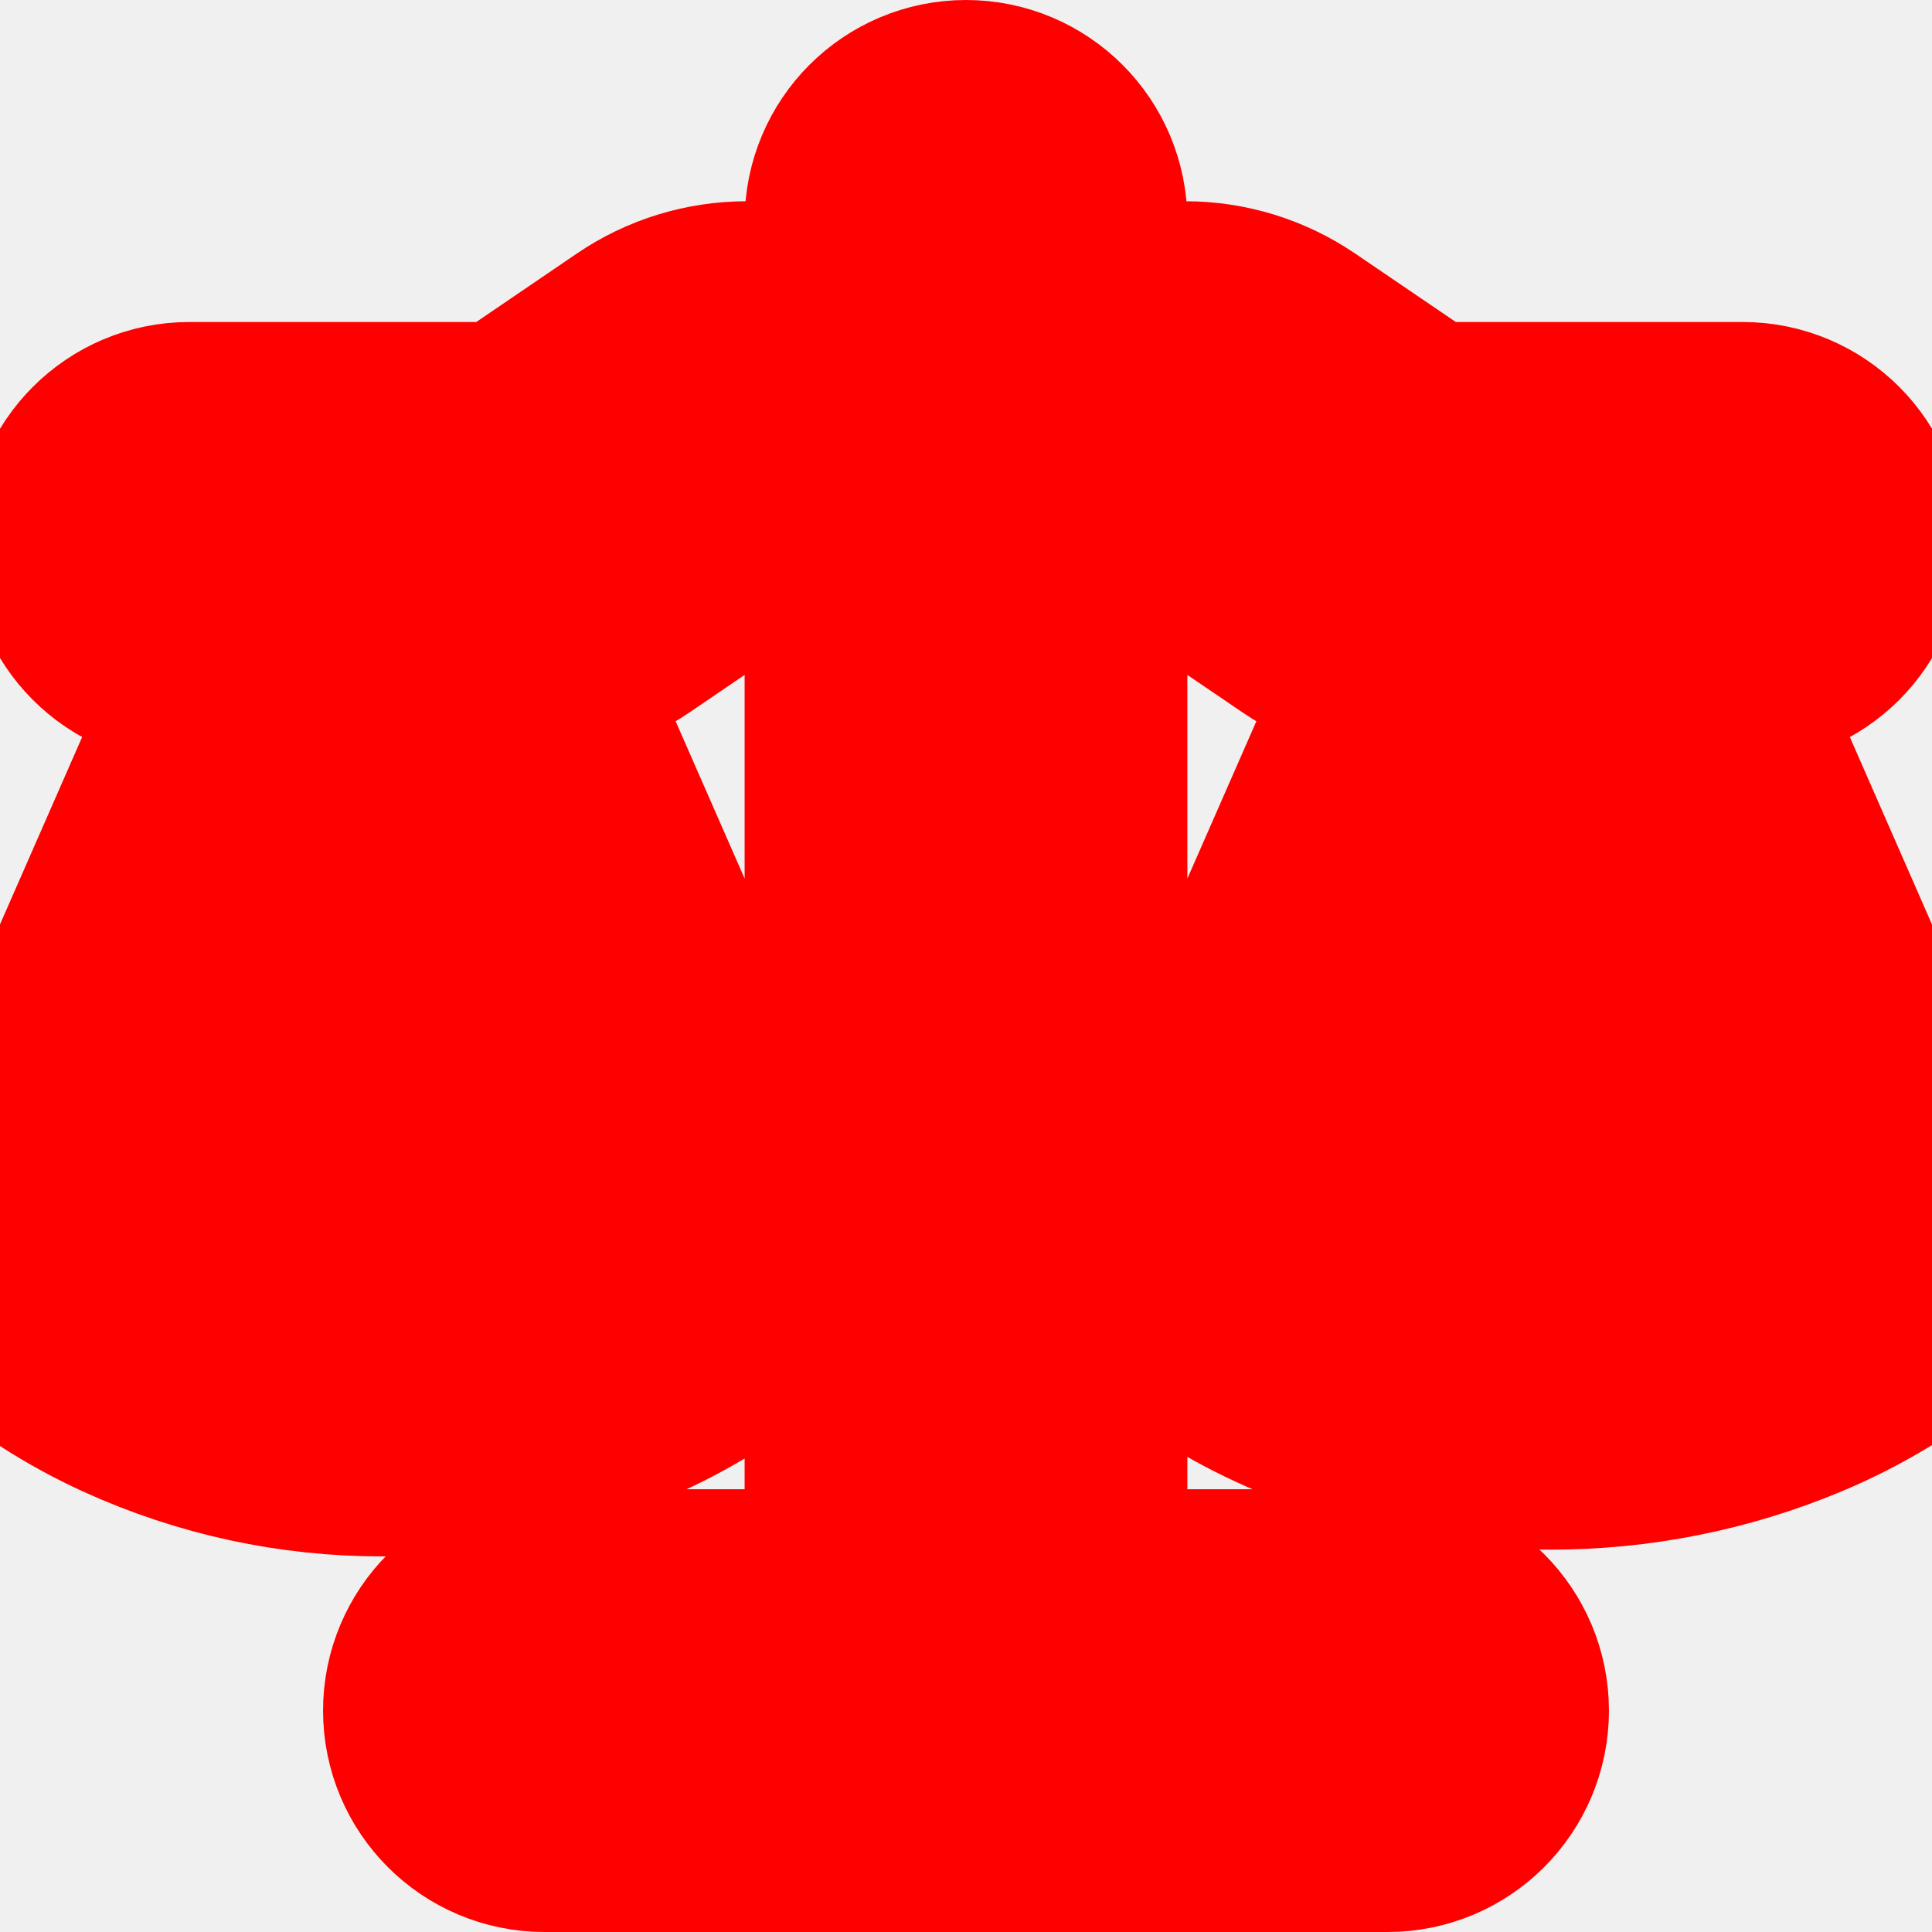
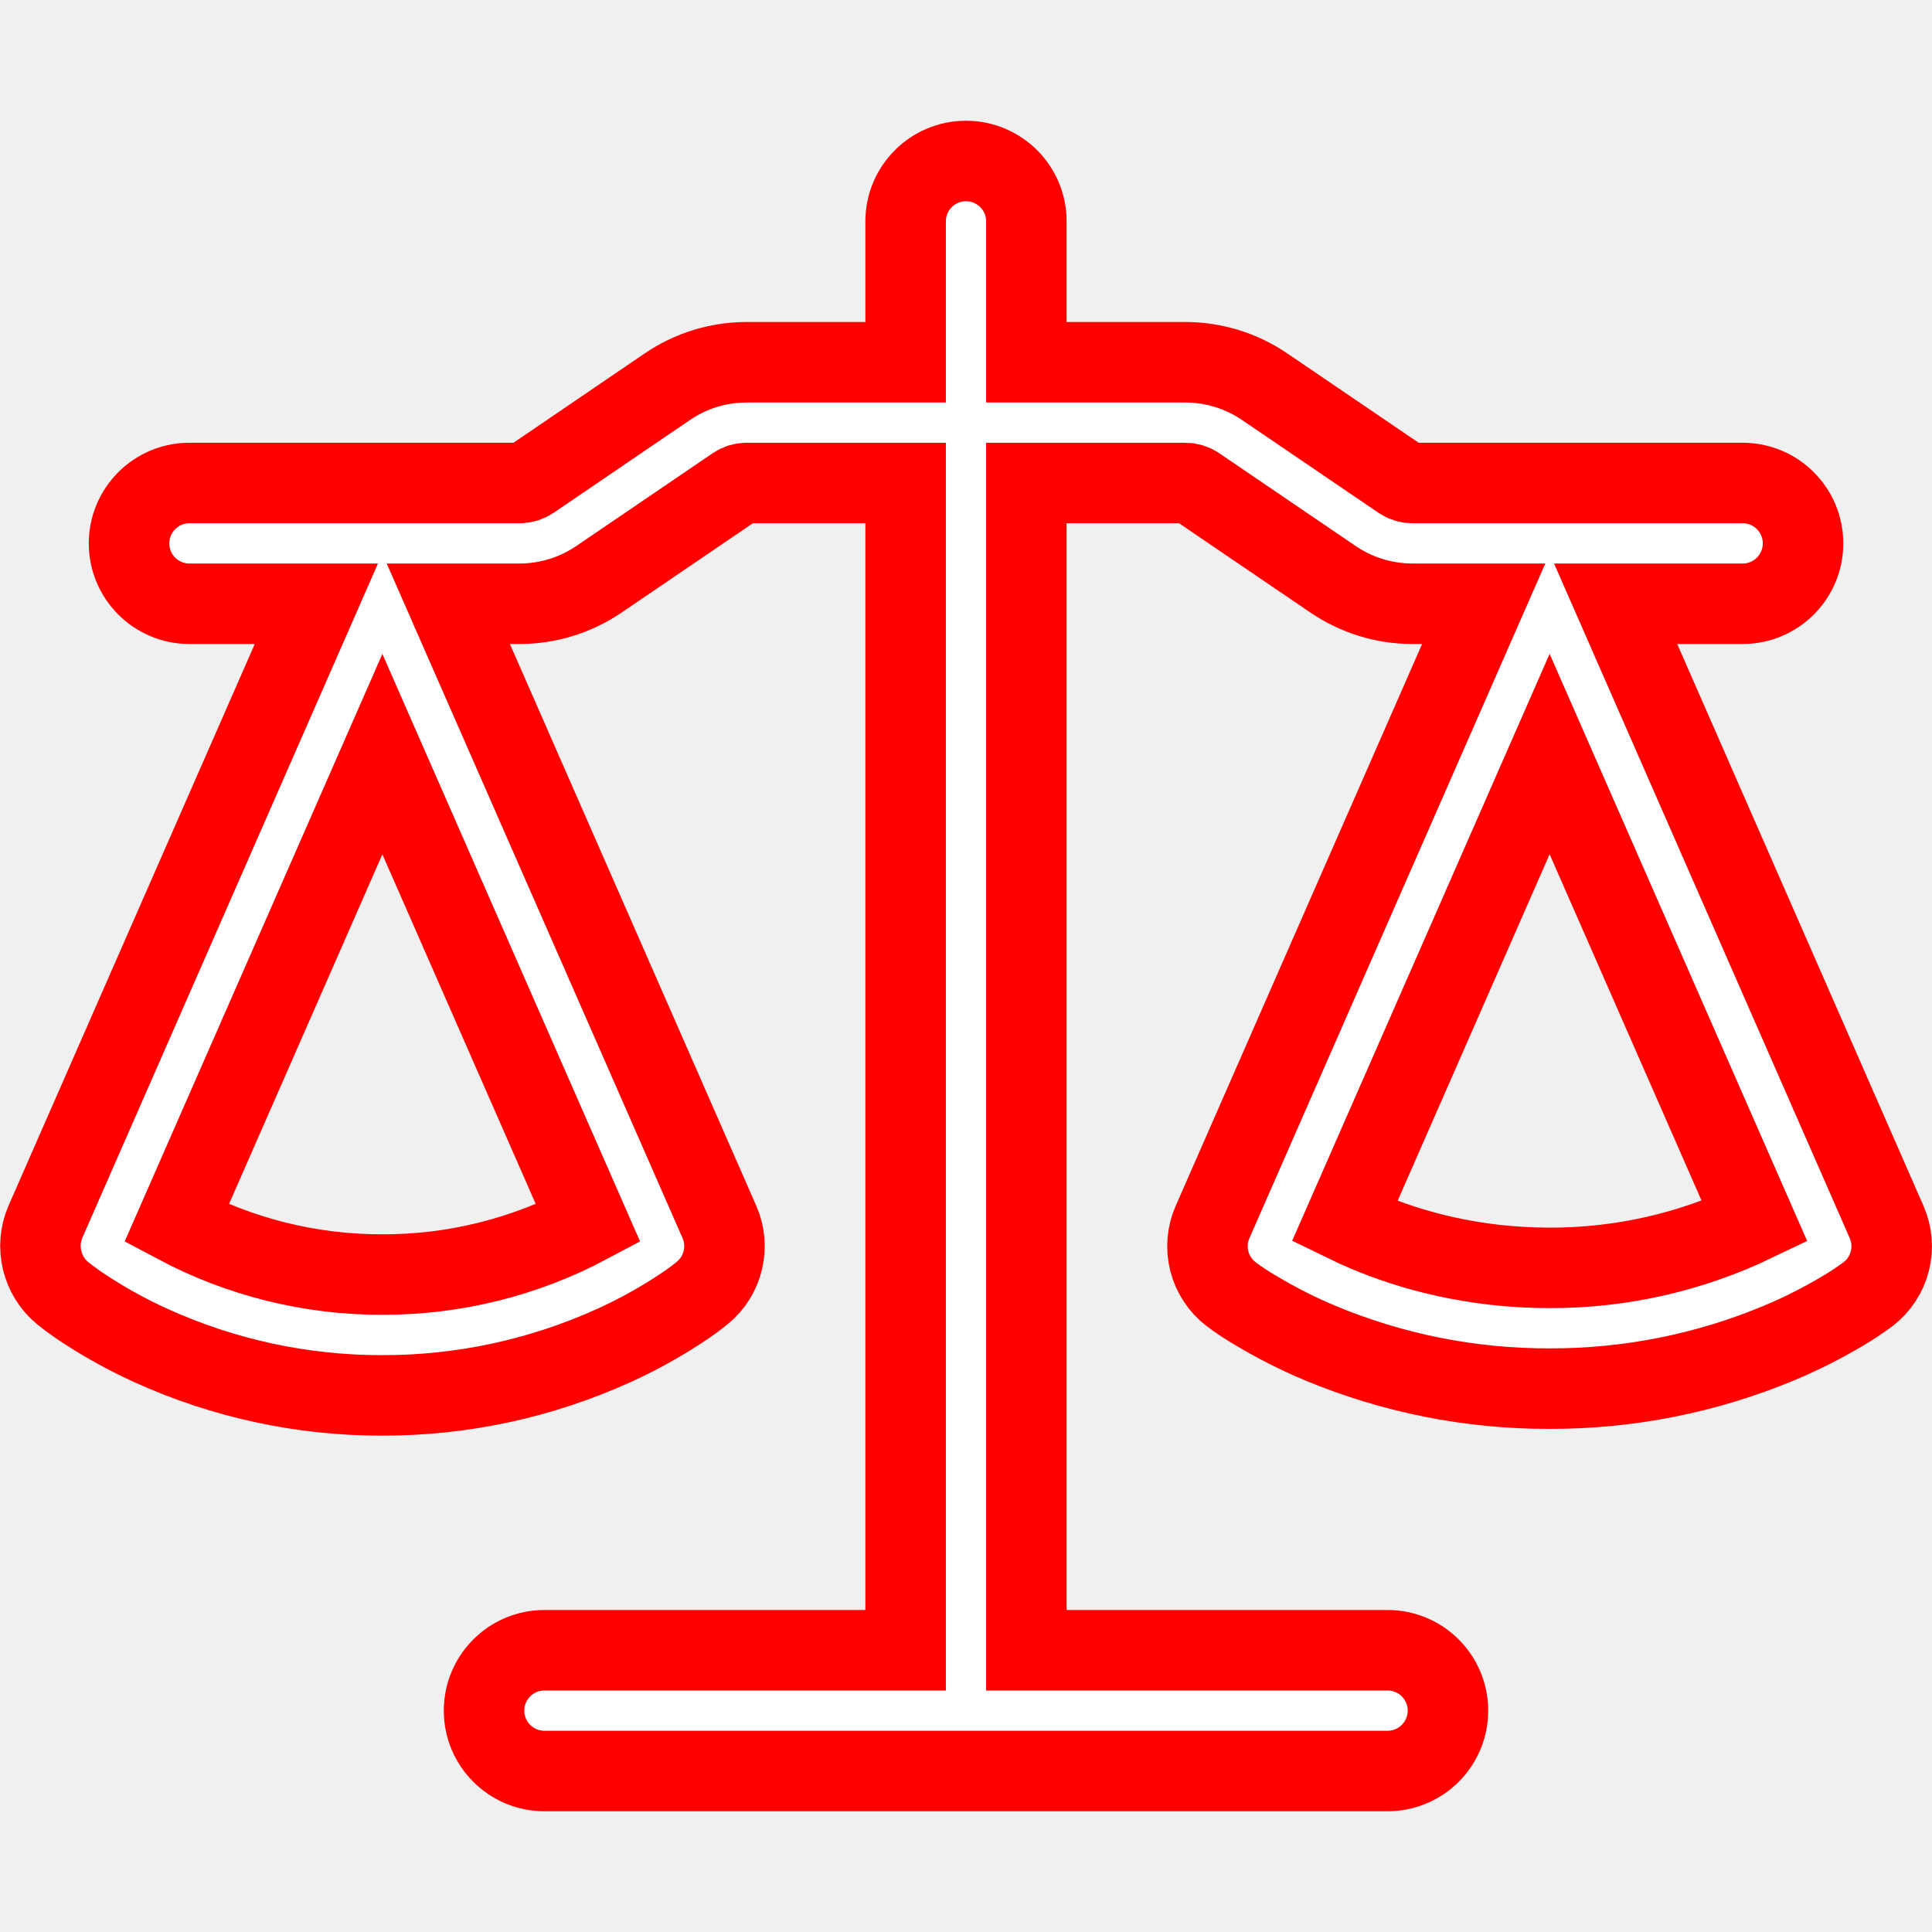
<svg xmlns="http://www.w3.org/2000/svg" fill="none" width="32px" height="32px" viewBox="0 0 24 24">
-   <path fill="#FFFFFF" stroke="red" stroke-width="4" d="M12.75 2.75V4.5h1.975c.351 0 .694.106.984.303l1.697 1.154c.041.028.09.043.14.043h4.102a.75.75 0 0 1 0 1.5H20.07l3.366 7.68a.749.749 0 0 1-.23.896c-.1.074-.203.143-.31.206a6.296 6.296 0 0 1-.79.399 7.349 7.349 0 0 1-2.856.569 7.343 7.343 0 0 1-2.855-.568 6.205 6.205 0 0 1-.79-.4 3.205 3.205 0 0 1-.307-.202l-.005-.004a.749.749 0 0 1-.23-.896l3.368-7.68h-.886c-.351 0-.694-.106-.984-.303l-1.697-1.154a.246.246 0 0 0-.14-.043H12.75v14.5h4.487a.75.75 0 0 1 0 1.5H6.763a.75.75 0 0 1 0-1.5h4.487V6H9.275a.249.249 0 0 0-.14.043L7.439 7.197c-.29.197-.633.303-.984.303h-.886l3.368 7.68a.75.75 0 0 1-.209.878c-.08.065-.16.126-.31.223a6.077 6.077 0 0 1-.792.433 6.924 6.924 0 0 1-2.876.62 6.913 6.913 0 0 1-2.876-.62 6.077 6.077 0 0 1-.792-.433 3.483 3.483 0 0 1-.309-.221.762.762 0 0 1-.21-.88L3.93 7.5H2.353a.75.75 0 0 1 0-1.5h4.102c.05 0 .099-.015.141-.043l1.695-1.154c.29-.198.634-.303.985-.303h1.974V2.75a.75.75 0 0 1 1.5 0ZM2.193 15.198a5.414 5.414 0 0 0 2.557.635 5.414 5.414 0 0 0 2.557-.635L4.75 9.368Zm14.51-.024c.082.04.174.083.275.126.53.223 1.305.45 2.272.45a5.847 5.847 0 0 0 2.547-.576L19.25 9.367Z" />
+   <path fill="#FFFFFF" stroke="red" stroke-width="1" d="M12.75 2.75V4.5h1.975c.351 0 .694.106.984.303l1.697 1.154c.041.028.09.043.14.043h4.102a.75.75 0 0 1 0 1.5H20.07l3.366 7.68a.749.749 0 0 1-.23.896c-.1.074-.203.143-.31.206a6.296 6.296 0 0 1-.79.399 7.349 7.349 0 0 1-2.856.569 7.343 7.343 0 0 1-2.855-.568 6.205 6.205 0 0 1-.79-.4 3.205 3.205 0 0 1-.307-.202l-.005-.004a.749.749 0 0 1-.23-.896l3.368-7.68h-.886c-.351 0-.694-.106-.984-.303l-1.697-1.154a.246.246 0 0 0-.14-.043H12.75v14.5h4.487a.75.75 0 0 1 0 1.5H6.763a.75.75 0 0 1 0-1.5h4.487V6H9.275a.249.249 0 0 0-.14.043L7.439 7.197c-.29.197-.633.303-.984.303h-.886l3.368 7.68a.75.75 0 0 1-.209.878c-.08.065-.16.126-.31.223a6.077 6.077 0 0 1-.792.433 6.924 6.924 0 0 1-2.876.62 6.913 6.913 0 0 1-2.876-.62 6.077 6.077 0 0 1-.792-.433 3.483 3.483 0 0 1-.309-.221.762.762 0 0 1-.21-.88L3.93 7.5H2.353a.75.75 0 0 1 0-1.5h4.102c.05 0 .099-.015.141-.043l1.695-1.154c.29-.198.634-.303.985-.303h1.974V2.75a.75.75 0 0 1 1.5 0ZM2.193 15.198a5.414 5.414 0 0 0 2.557.635 5.414 5.414 0 0 0 2.557-.635L4.75 9.368Zm14.51-.024c.082.04.174.083.275.126.53.223 1.305.45 2.272.45a5.847 5.847 0 0 0 2.547-.576L19.25 9.367Z" />
</svg>
